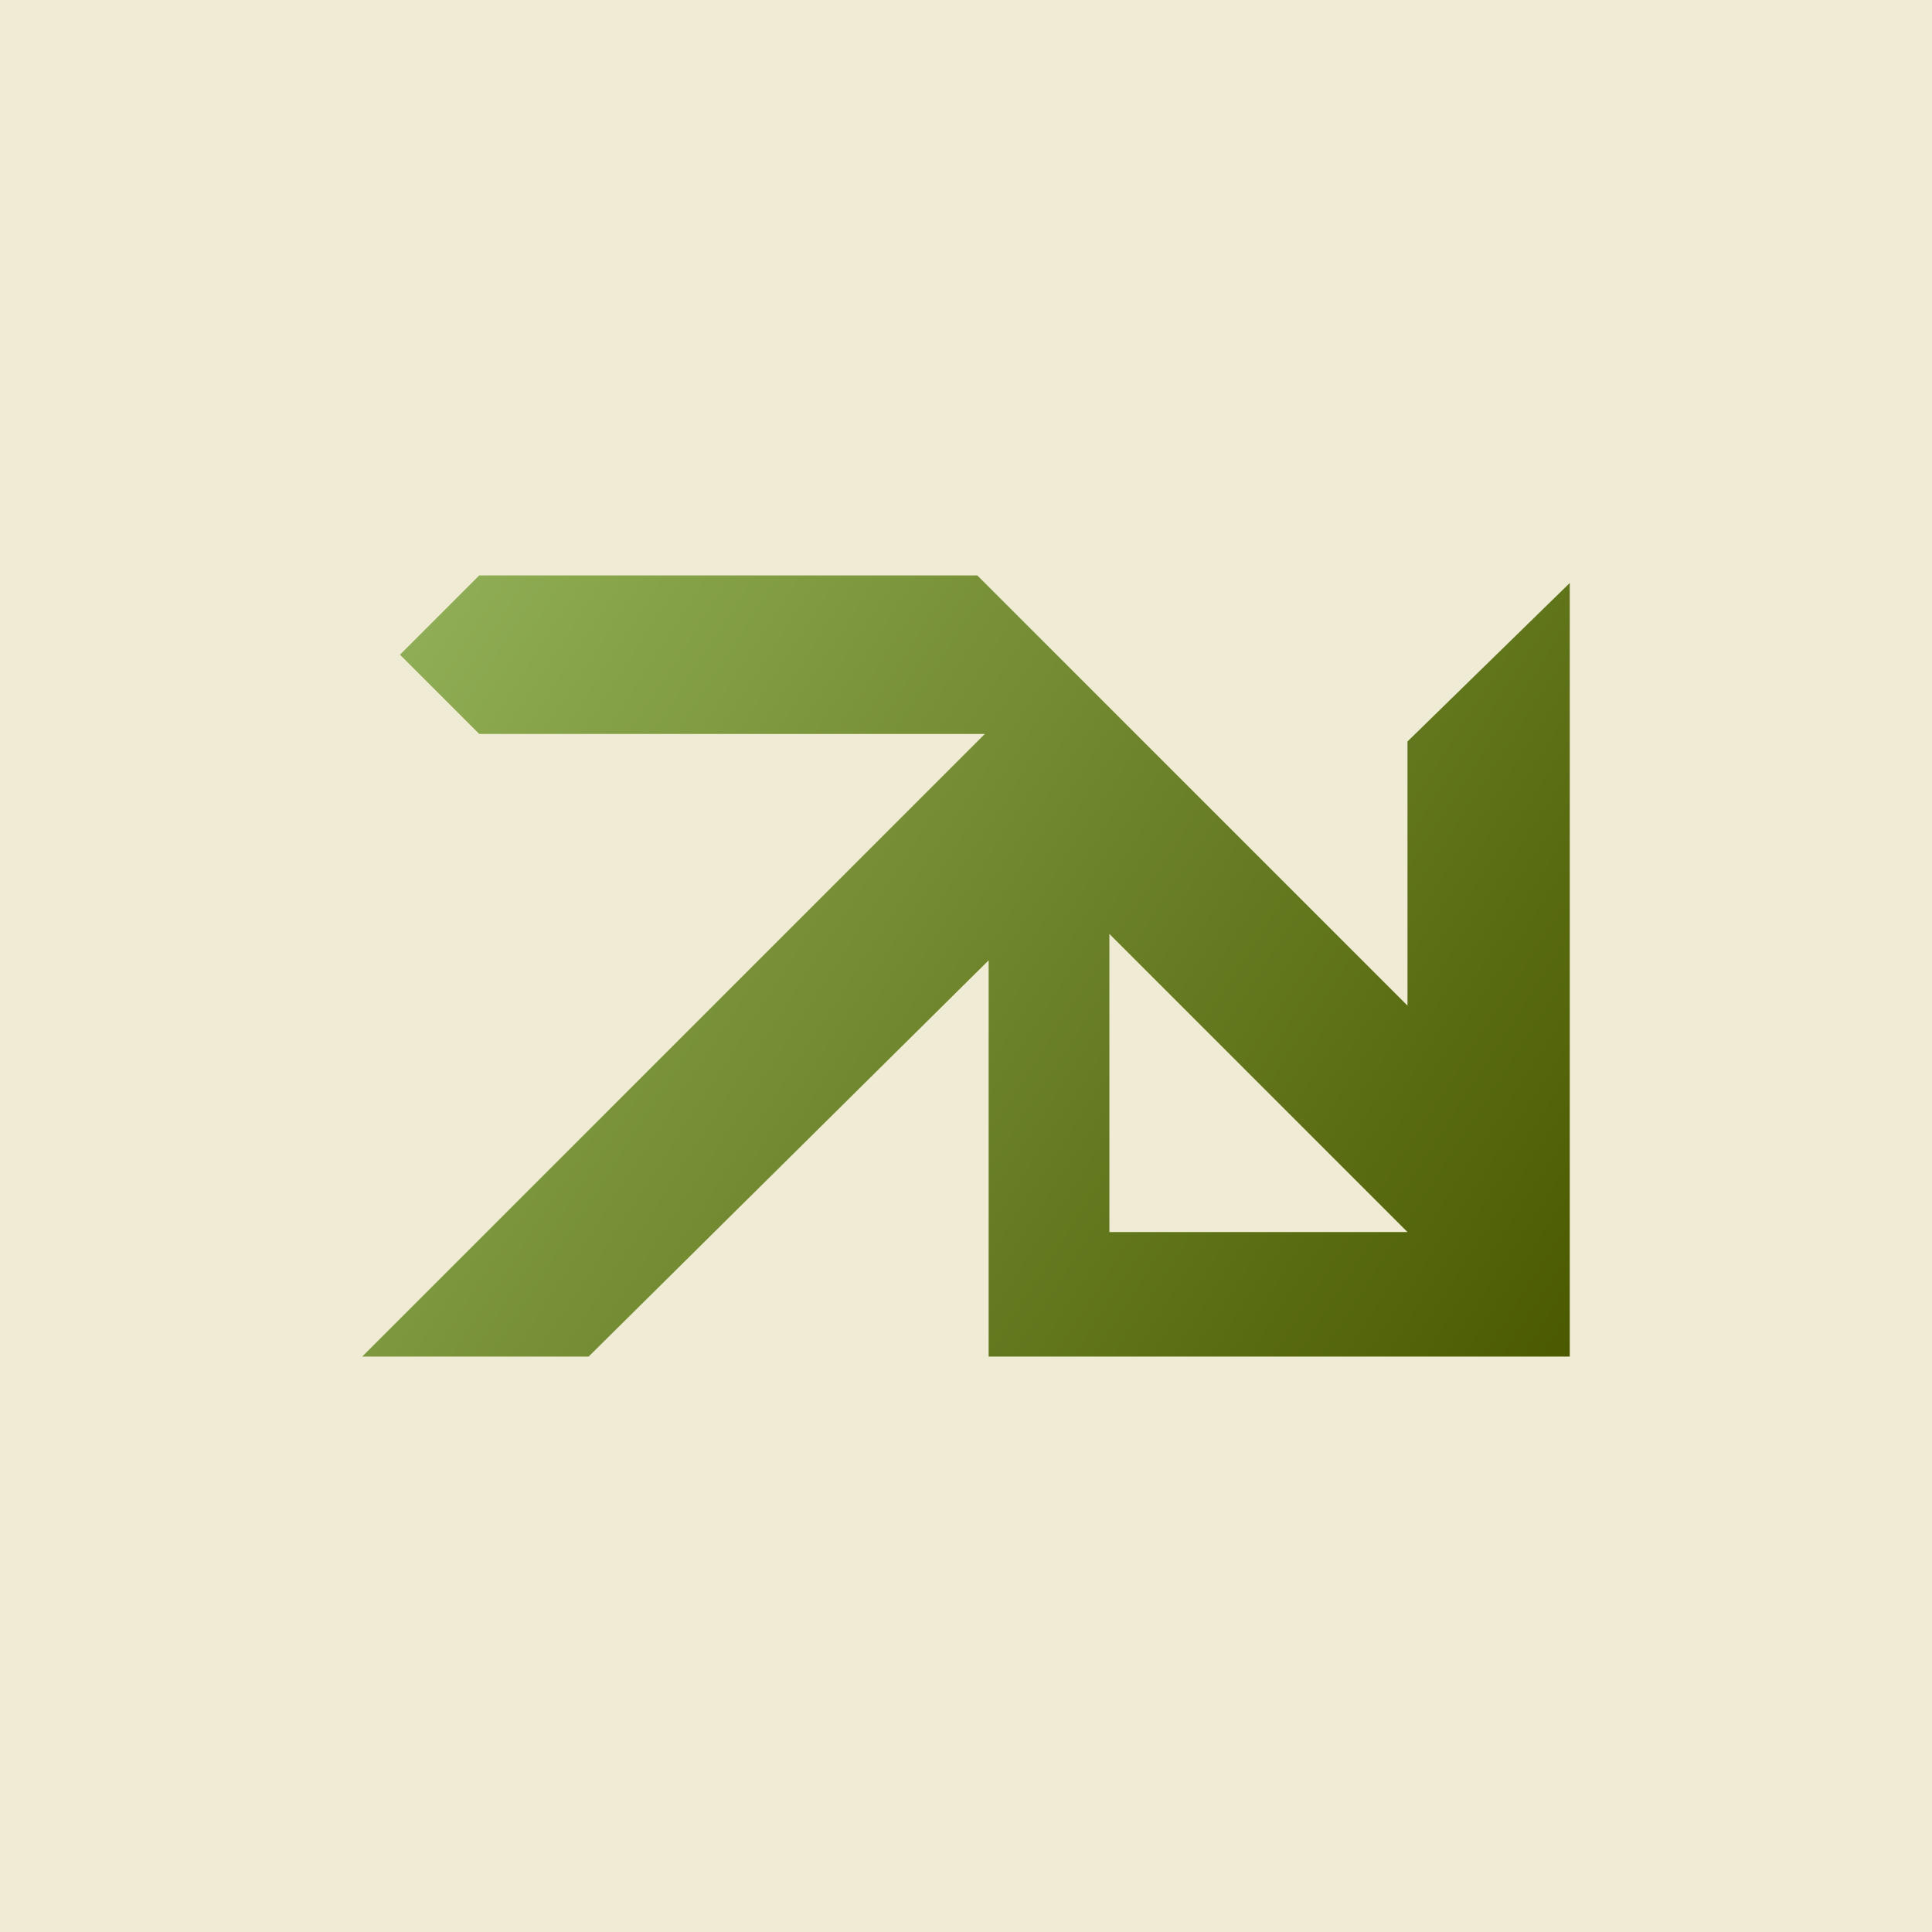
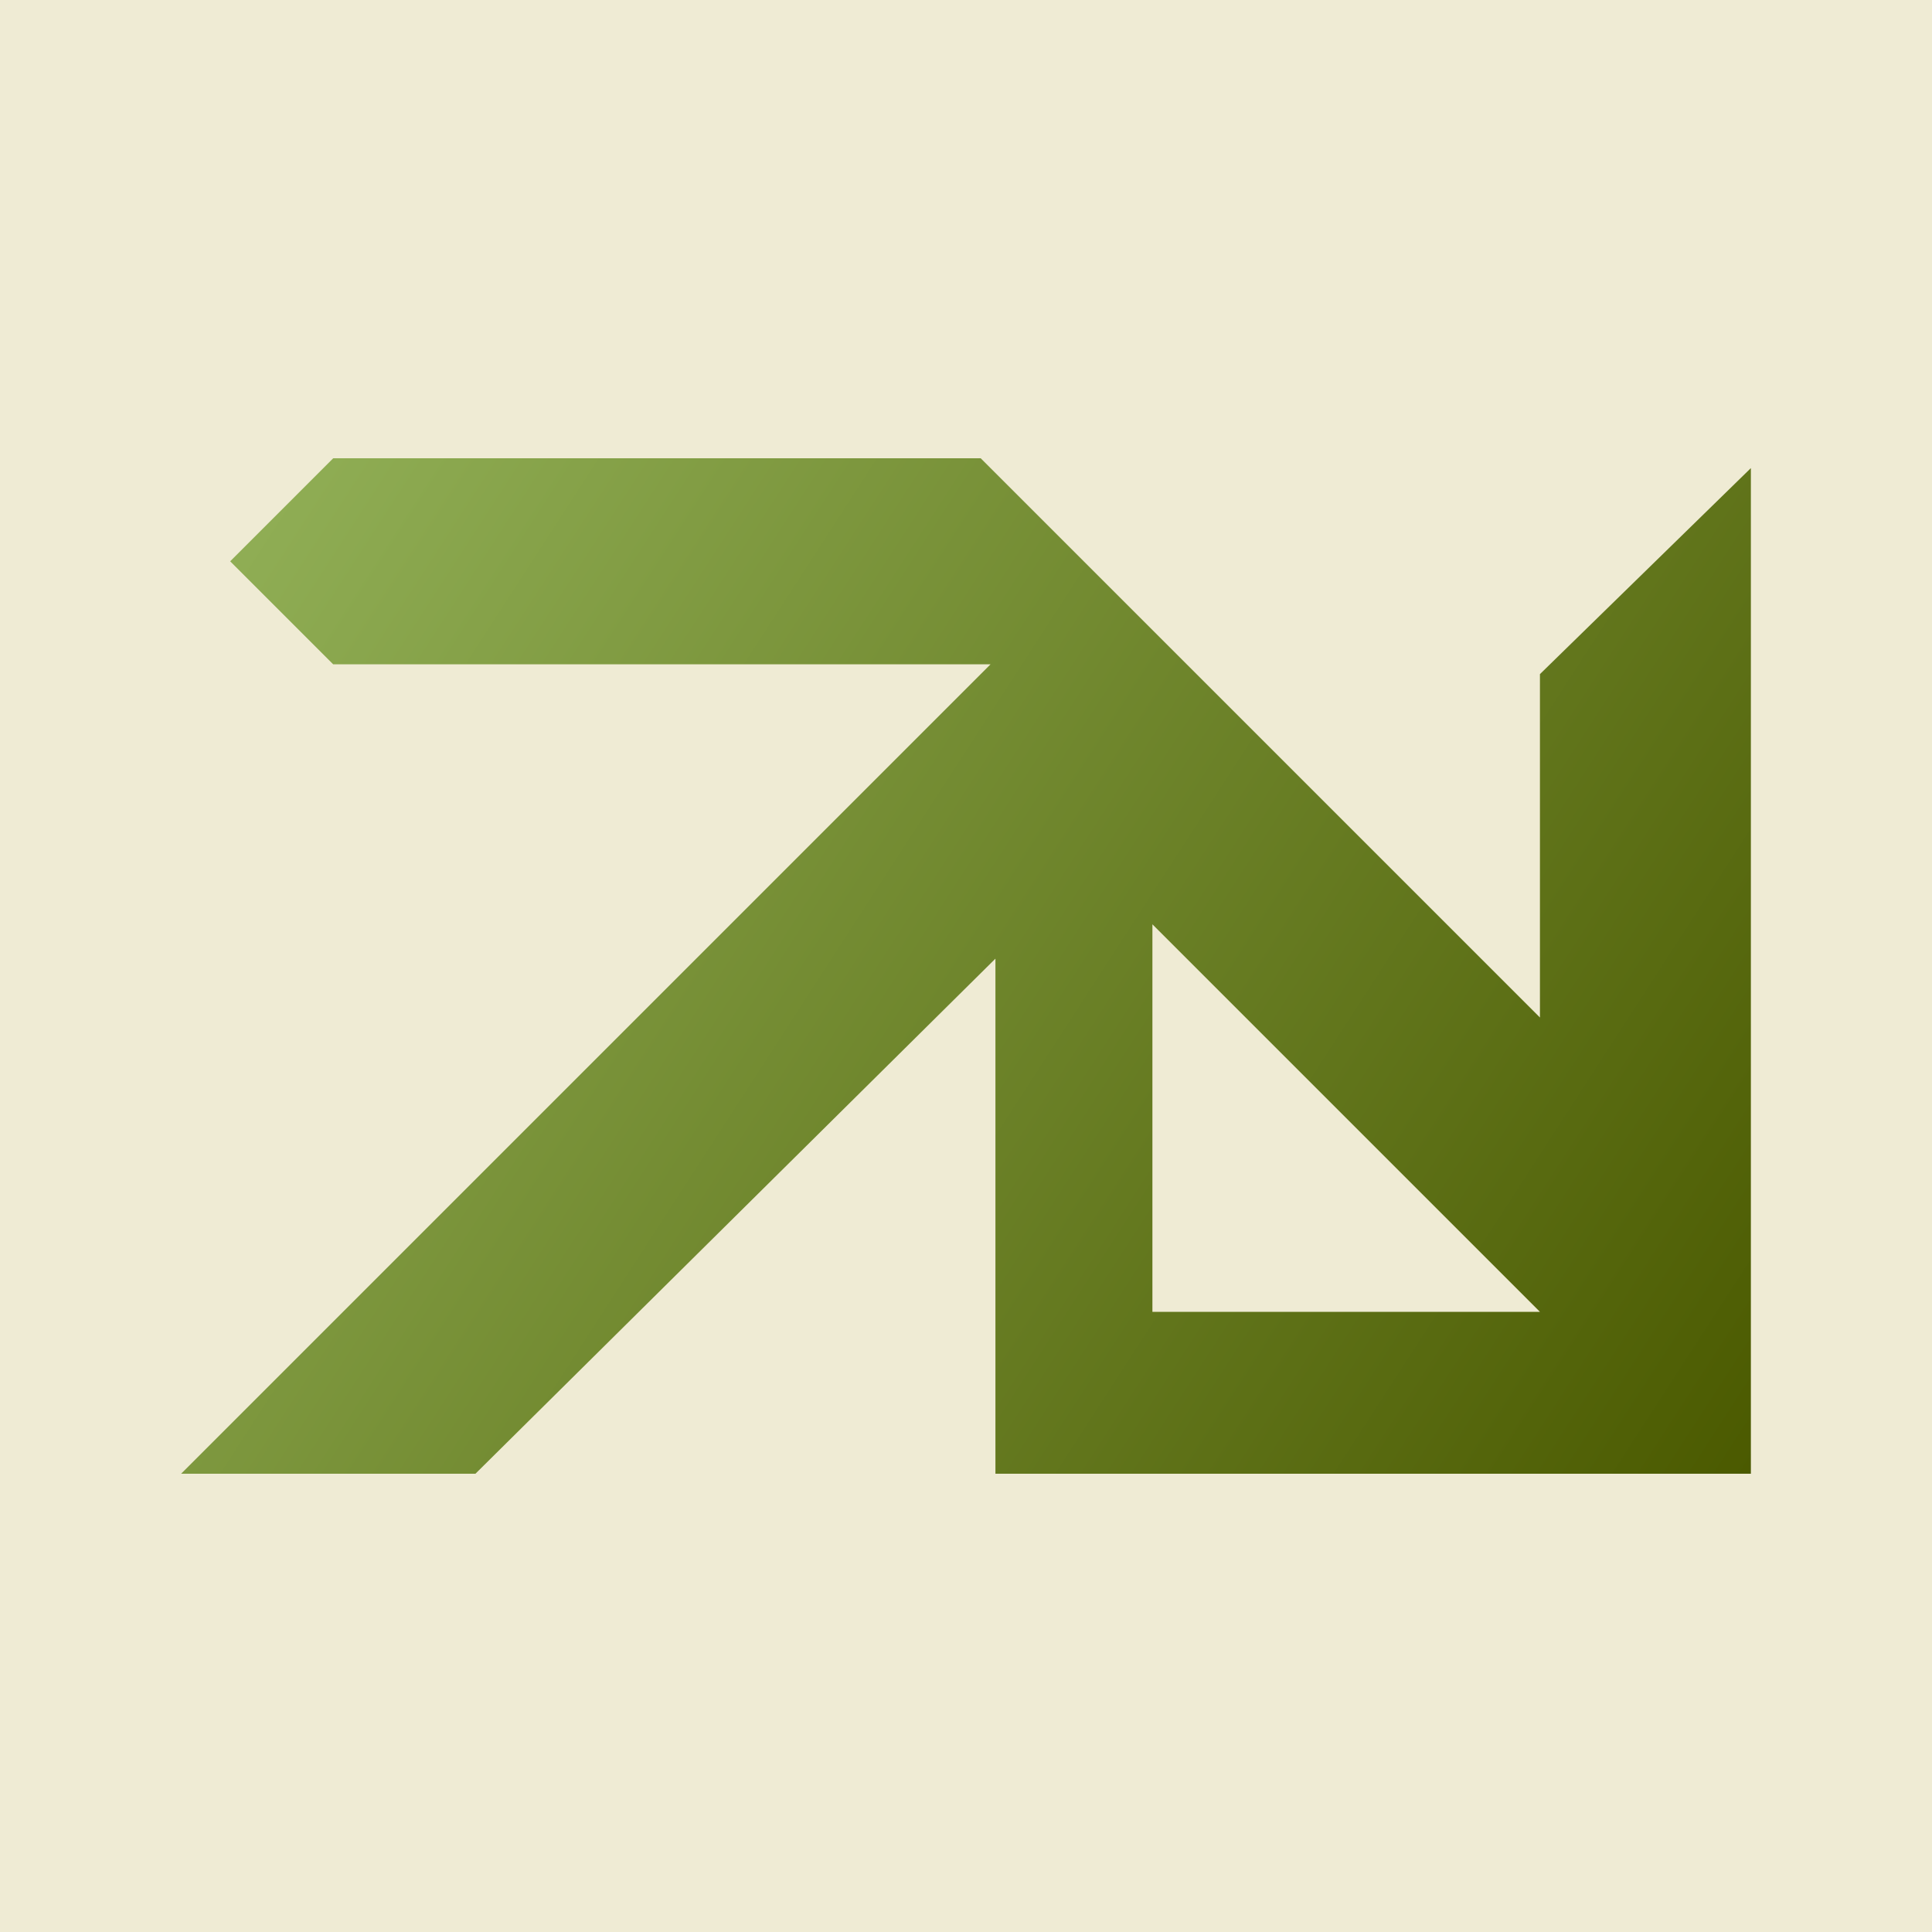
<svg xmlns="http://www.w3.org/2000/svg" viewBox="0 0 512 512" width="512" height="512">
  <defs>
    <linearGradient id="g" gradientUnits="userSpaceOnUse" x1="96" y1="159" x2="416" y2="366">
      <stop offset="0" stop-color="#93B259" />
      <stop offset="1" stop-color="#4B5A00" />
    </linearGradient>
  </defs>
  <rect width="512" height="512" rx="0" fill="#EFEBD4" />
-   <path transform="translate(256 256) scale(1.0) translate(-256 -262.5)" fill="url(#g)" fill-rule="evenodd" d="M127 159 L259 159 L373 273 L373 203 L416 161 L416 366 L262 366 L262 261 L156 366 L96 366 L261 201 L127 201 L106 180 Z M294 254 L294 333 L373 333 Z" />
+   <path transform="translate(256 256) scale(1.3) translate(-256 -262.5)" fill="url(#g)" fill-rule="evenodd" d="M127 159 L259 159 L373 273 L373 203 L416 161 L416 366 L262 366 L262 261 L156 366 L96 366 L261 201 L127 201 L106 180 Z M294 254 L294 333 L373 333 Z" />
</svg>
